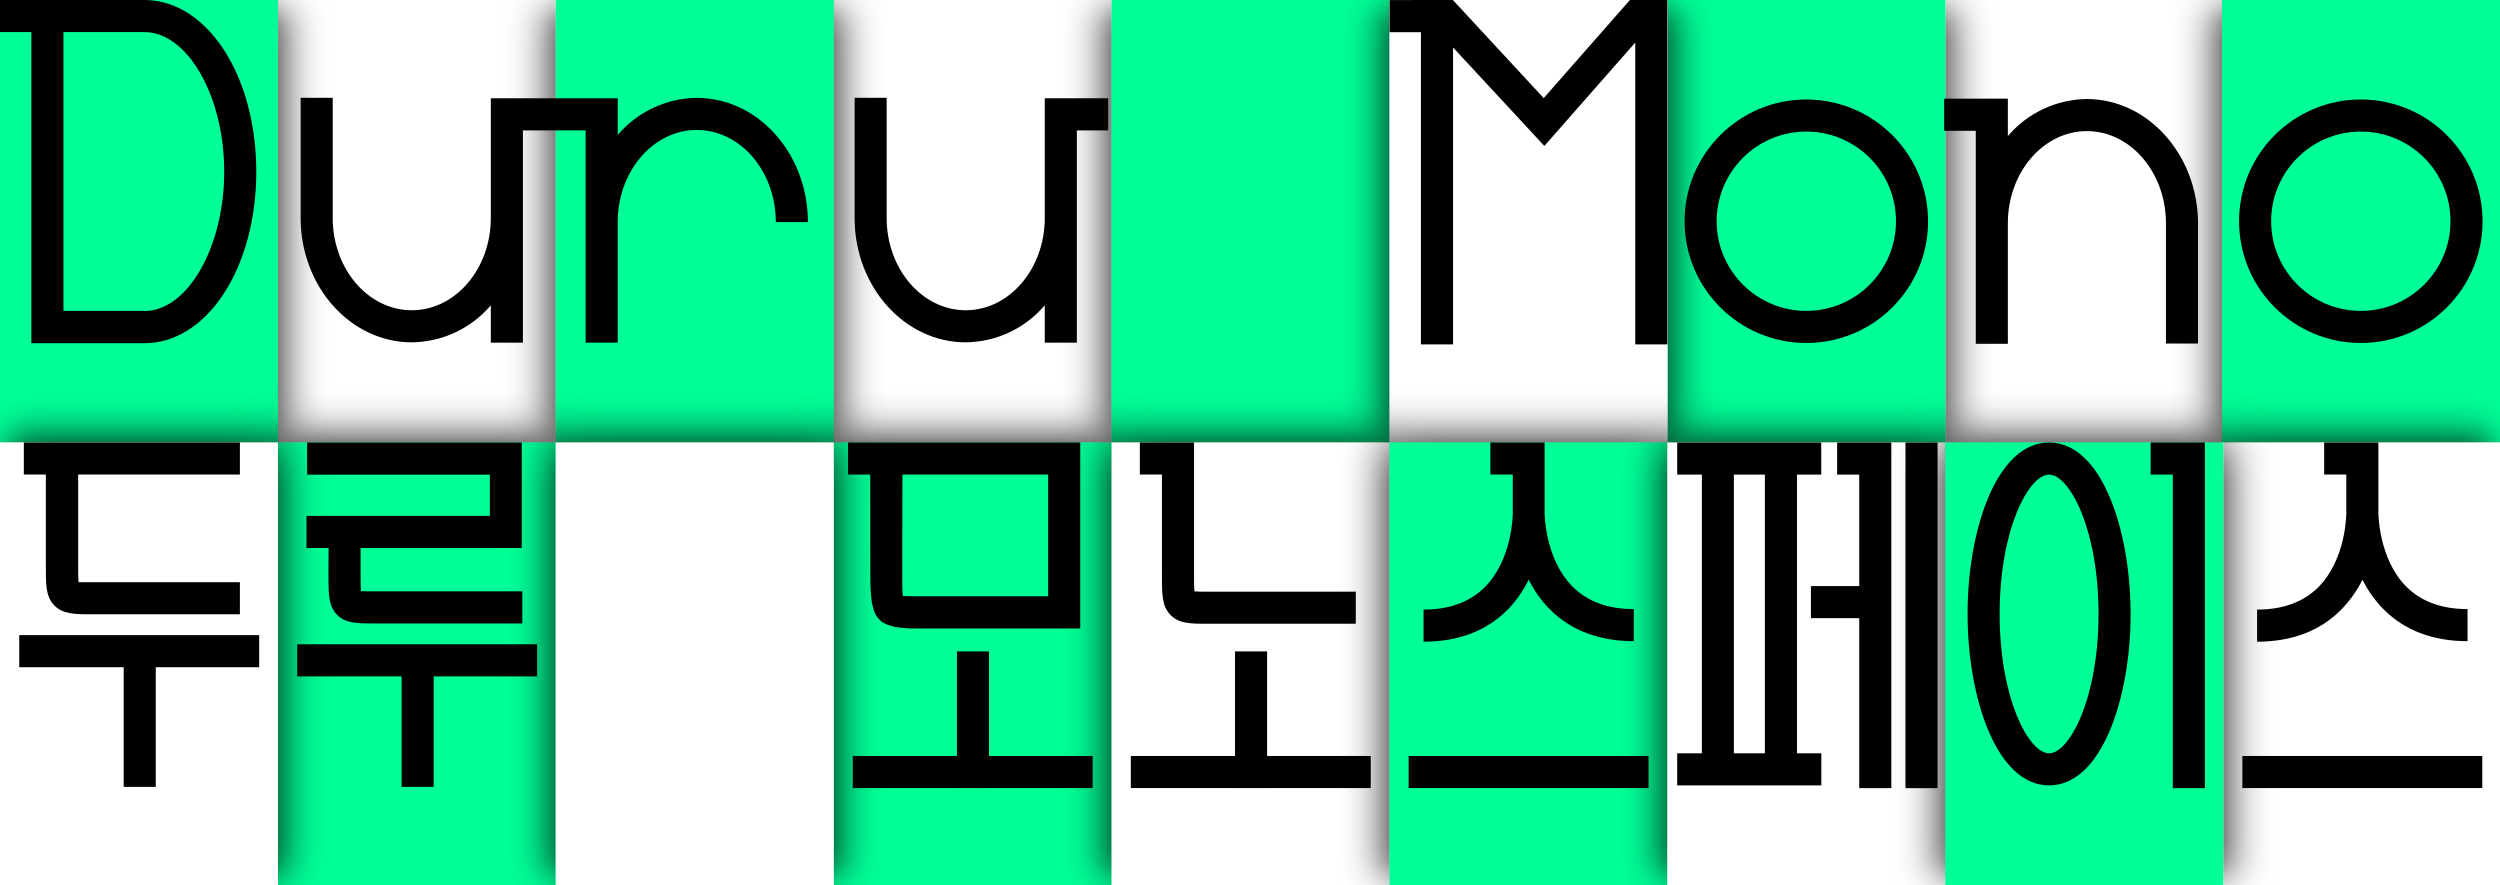
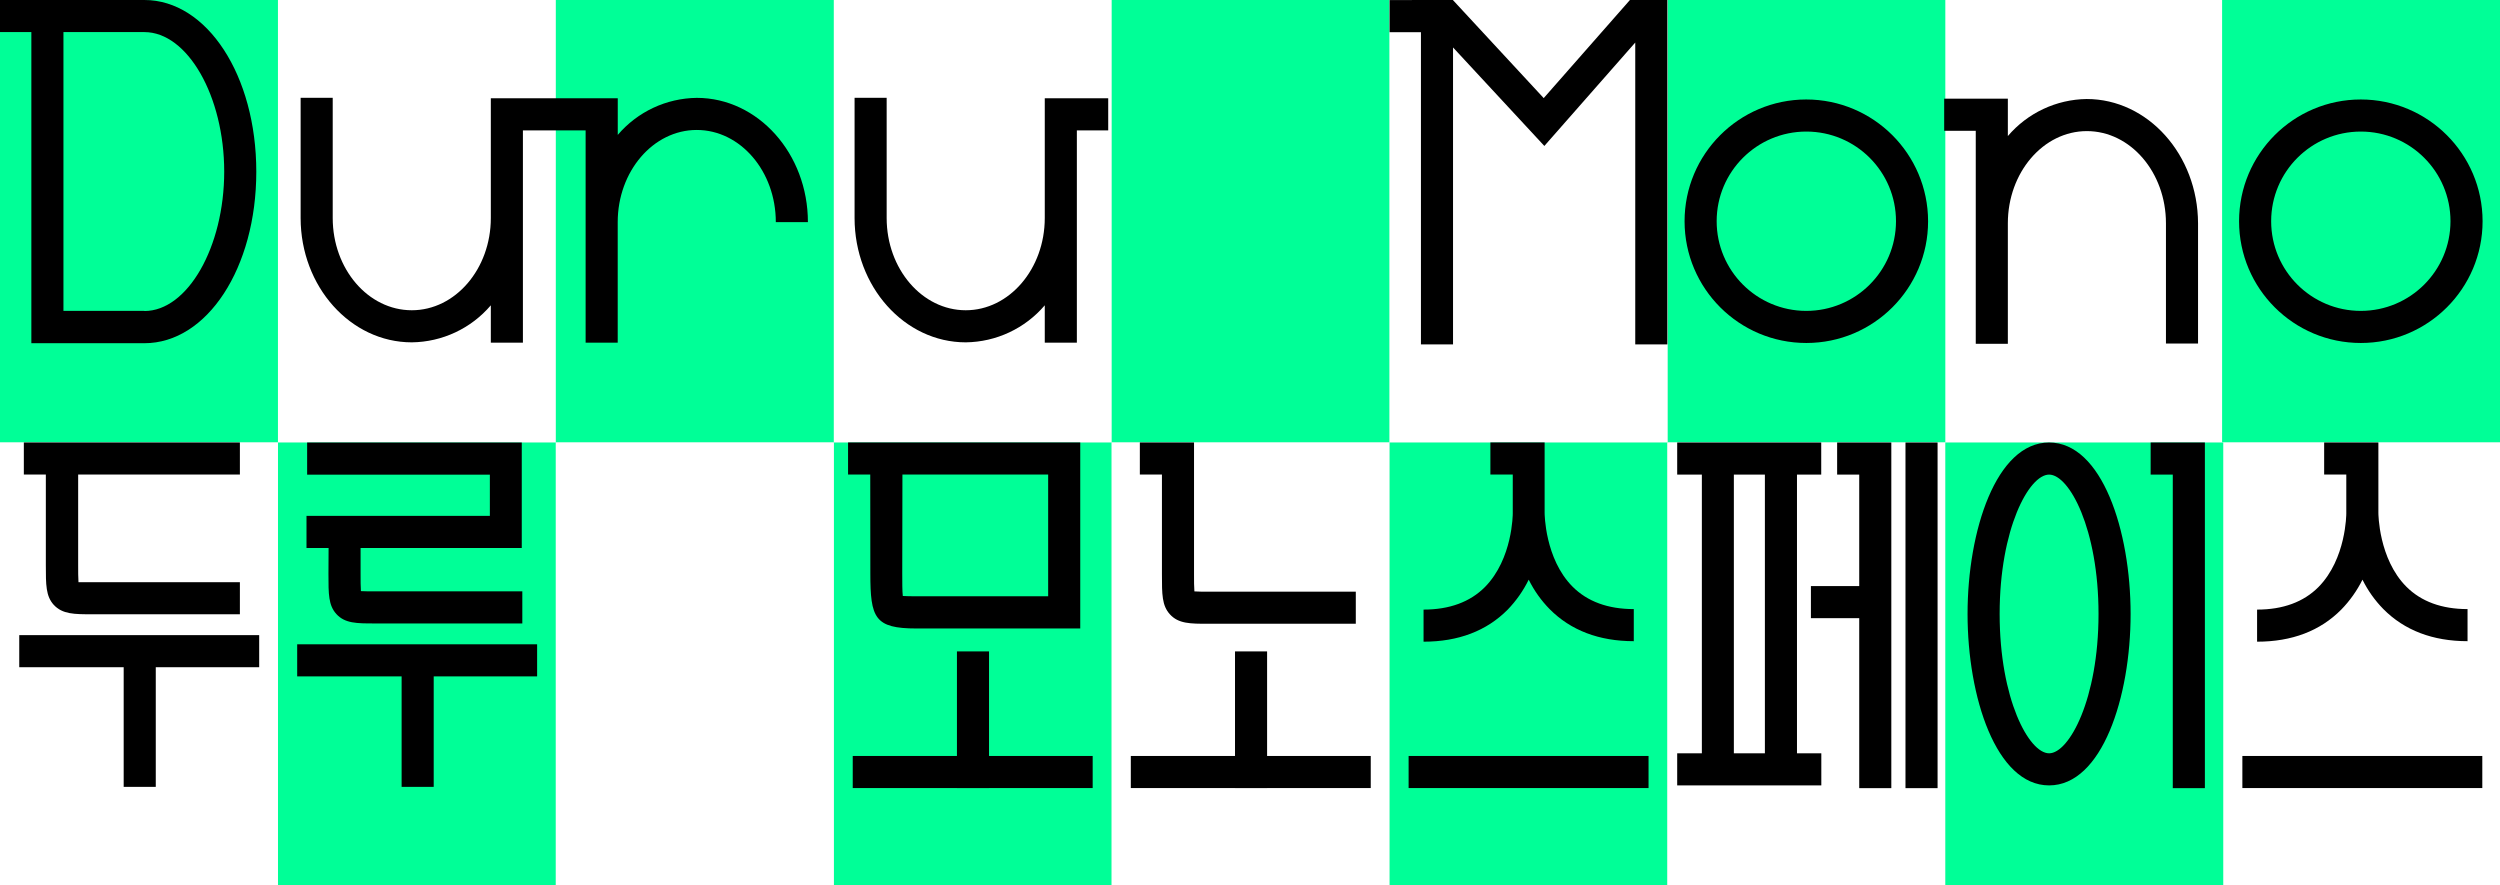
<svg xmlns="http://www.w3.org/2000/svg" viewBox="0 0 545.36 193.05">
  <defs>
-     <style>.cls-1{fill:#fff;filter: drop-shadow(0px 0px 5px rgba(0, 0, 0, 1));}.cls-2{fill:#00ff97;filter: drop-shadow(0px 0px 5px rgba(0, 0, 0, 1));}</style>
+     <style>.cls-1{fill:#fff;}.cls-2{fill:#00ff97;}</style>
  </defs>
  <g id="Layer_2" data-name="Layer 2">
    <g id="Layer_1-2" data-name="Layer 1">
      <rect class="cls-1" x="60.63" width="60.63" height="96.53" />
      <rect class="cls-1" x="181.88" width="60.63" height="96.53" />
      <rect class="cls-2" x="242.51" width="60.63" height="96.53" />
      <rect class="cls-2" width="60.63" height="96.53" />
      <rect class="cls-2" x="121.25" width="60.63" height="96.53" />
      <rect class="cls-1" x="424.11" width="60.63" height="96.53" />
      <rect class="cls-2" x="363.73" width="60.63" height="96.53" />
      <rect class="cls-2" x="484.74" width="60.63" height="96.53" />
      <rect class="cls-1" x="303.13" width="60.63" height="96.53" />
      <rect class="cls-2" x="60.63" y="96.53" width="60.63" height="96.53" />
      <rect class="cls-2" x="181.88" y="96.53" width="60.63" height="96.53" />
      <rect class="cls-1" x="242.51" y="96.53" width="60.63" height="96.53" />
      <rect class="cls-1" y="96.53" width="60.63" height="96.53" />
      <rect class="cls-1" x="121.25" y="96.53" width="60.63" height="96.53" />
      <rect class="cls-1" x="484.74" y="96.53" width="60.63" height="96.53" />
      <rect class="cls-2" x="303.13" y="96.53" width="60.63" height="96.53" />
      <path d="M455.19,21.6A23,23,0,0,0,438,29.68V21.53H424.11v7H431V75h7V48.71c0-11.09,7.73-20.11,17.24-20.11s17.25,9,17.25,20.11V74.94h7V48.71C479.44,33.76,468.56,21.6,455.19,21.6Z" />
      <path d="M152,21.35a23,23,0,0,0-17.24,8.08v-8H107.07V47.56c0,11.09-7.73,20.12-17.24,20.12s-17.25-9-17.25-20.12V21.34h-7V47.56c0,14.95,10.88,27.12,24.25,27.12a23,23,0,0,0,17.24-8.08v8.15h7V28.44h13.68V74.75h7V48.46c0-11.09,7.73-20.11,17.24-20.11s17.25,9,17.25,20.11h7C176.24,33.51,165.36,21.35,152,21.35Z" />
      <path d="M394,21.7A26.56,26.56,0,1,0,420.6,48.26,26.6,26.6,0,0,0,394,21.7Zm0,46.12A19.56,19.56,0,1,1,413.6,48.26,19.58,19.58,0,0,1,394,67.82Z" />
      <path d="M515,21.7a26.56,26.56,0,1,0,26.56,26.56A26.59,26.59,0,0,0,515,21.7Zm0,46.12a19.56,19.56,0,1,1,19.56-19.56A19.58,19.58,0,0,1,515,67.82Z" />
      <path d="M227.91,47.56c0,11.09-7.74,20.12-17.24,20.12s-17.25-9-17.25-20.12V21.34h-7V47.56c0,14.95,10.88,27.12,24.25,27.12a23,23,0,0,0,17.24-8.08v8.15h7V28.44h6.84v-7H227.91Z" />
      <path d="M31.49,0H0V7H6.84V74.87h7v0H31.49c13.69,0,24.42-16.43,24.42-37.41S45.18,0,31.49,0Zm0,67.81H13.84V7H31.49C40.93,7,48.91,21,48.91,37.44S40.93,67.85,31.49,67.85Z" />
      <polygon points="336.75 21.4 316.97 0.04 316.97 0.02 316.95 0.02 316.93 0 308 0 307.97 0.02 303.13 0.02 303.13 7.02 309.97 7.02 309.97 75.13 316.97 75.13 316.97 10.35 336.89 31.84 356.72 9.28 356.72 75.13 363.72 75.13 363.72 0 355.56 0 336.75 21.4" />
      <path d="M10,123.23c0,4.39,0,6.81,1.73,8.72C13.64,134,16.21,134,20.12,134H52.33v-7H20.12c-1.08,0-2.25,0-3,0-.07-.9-.07-2.39-.07-3.74V103.52H52.33v-7H5.2v7H10Z" />
      <path d="M71.65,125.23c0,4.39,0,6.81,1.73,8.72C75.25,136,77.83,136,81.73,136h32.21v-7H81.73c-1.07,0-2.25,0-3-.05-.07-.88-.07-2.33-.07-3.74v-5.67h35.16v-23H67v7h39.86v9h-40v7h4.82Z" />
      <polygon points="4.2 145.55 26.98 145.55 26.98 171.65 33.98 171.65 33.98 145.55 56.54 145.55 56.54 138.55 4.2 138.55 4.2 145.55" />
      <polygon points="64.83 147.55 87.61 147.55 87.61 171.65 94.61 171.65 94.61 147.55 117.17 147.55 117.17 140.55 64.83 140.55 64.83 147.55" />
      <path d="M189.86,125.1c0,9.7.93,12,10.08,12h35.71V96.52H185v7h4.84Zm7-21.58h31.79v26.55H199.94c-1.07,0-2.23,0-3-.06-.12-1-.12-3-.12-4.91Z" />
      <path d="M253.47,125.27c0,4.4,0,6.82,1.73,8.73,1.87,2.07,4.45,2.07,8.35,2.07h32.21v-7H263.55c-1.07,0-2.24,0-3-.06-.08-.89-.08-2.38-.08-3.74V96.52H248.65v7h4.82Z" />
      <polygon points="215.75 142.1 208.75 142.1 208.75 164.91 186.02 164.91 186.02 171.91 208.75 171.91 208.75 171.92 215.75 171.92 215.75 171.91 238.36 171.91 238.36 164.91 215.75 164.91 215.75 142.1" />
      <polygon points="276.41 142.1 269.41 142.1 269.41 164.91 246.68 164.91 246.68 171.91 269.41 171.91 269.41 171.92 276.41 171.92 276.41 171.91 299.02 171.91 299.02 164.91 276.41 164.91 276.41 142.1" />
      <rect x="307.28" y="164.91" width="52.34" height="7" />
      <path d="M333.48,126.45a24.88,24.88,0,0,0,4.56,6.42c4.6,4.64,10.78,7,18.36,7v-7c-5.63,0-10.12-1.65-13.35-4.89-6.07-6.09-6.1-16-6.1-16.1V96.52H325.12v7H330V112c0,.1,0,9.91-6.07,16.06-3.24,3.26-7.74,4.92-13.39,4.92v7c7.59,0,13.76-2.35,18.36-7A25.72,25.72,0,0,0,333.48,126.45Z" />
      <rect x="489.16" y="164.91" width="52.34" height="7" />
      <path d="M515.36,126.45a24.88,24.88,0,0,0,4.56,6.42c4.6,4.64,10.78,7,18.36,7v-7c-5.63,0-10.12-1.65-13.35-4.89-6.07-6.09-6.1-16-6.1-16.1V96.52H507v7h4.83V112c0,.1,0,9.91-6.07,16.06-3.24,3.26-7.74,4.92-13.39,4.92v7c7.59,0,13.76-2.35,18.36-7A25.72,25.72,0,0,0,515.36,126.45Z" />
      <rect class="cls-1" x="363.73" y="96.53" width="60.63" height="96.53" />
      <rect class="cls-2" x="424.36" y="96.53" width="60.63" height="96.53" />
      <path d="M392,103.53h5.29v-7H365.87v7h5.38v60.8h-5.38v7h31.44v-7H392Zm-13.77,0H385v60.8h-6.77Z" />
      <polygon points="400.76 103.53 405.58 103.53 405.58 127.85 395.04 127.85 395.04 134.85 405.58 134.85 405.58 171.93 412.58 171.93 412.58 96.53 400.76 96.53 400.76 103.53" />
      <polygon points="469.15 96.53 469.15 103.53 473.98 103.53 473.98 171.93 480.98 171.93 480.98 96.53 469.15 96.53" />
      <rect x="415.67" y="96.53" width="7" height="75.4" />
      <path d="M447,96.53c-11.55,0-17.79,19.27-17.79,37.4s6.24,37.4,17.79,37.4,17.78-19.27,17.78-37.4S458.54,96.53,447,96.53Zm0,67.8c-4.4,0-10.79-11.84-10.79-30.4s6.39-30.4,10.79-30.4,10.78,11.84,10.78,30.4S451.38,164.33,447,164.33Z" />
    </g>
  </g>
</svg>
